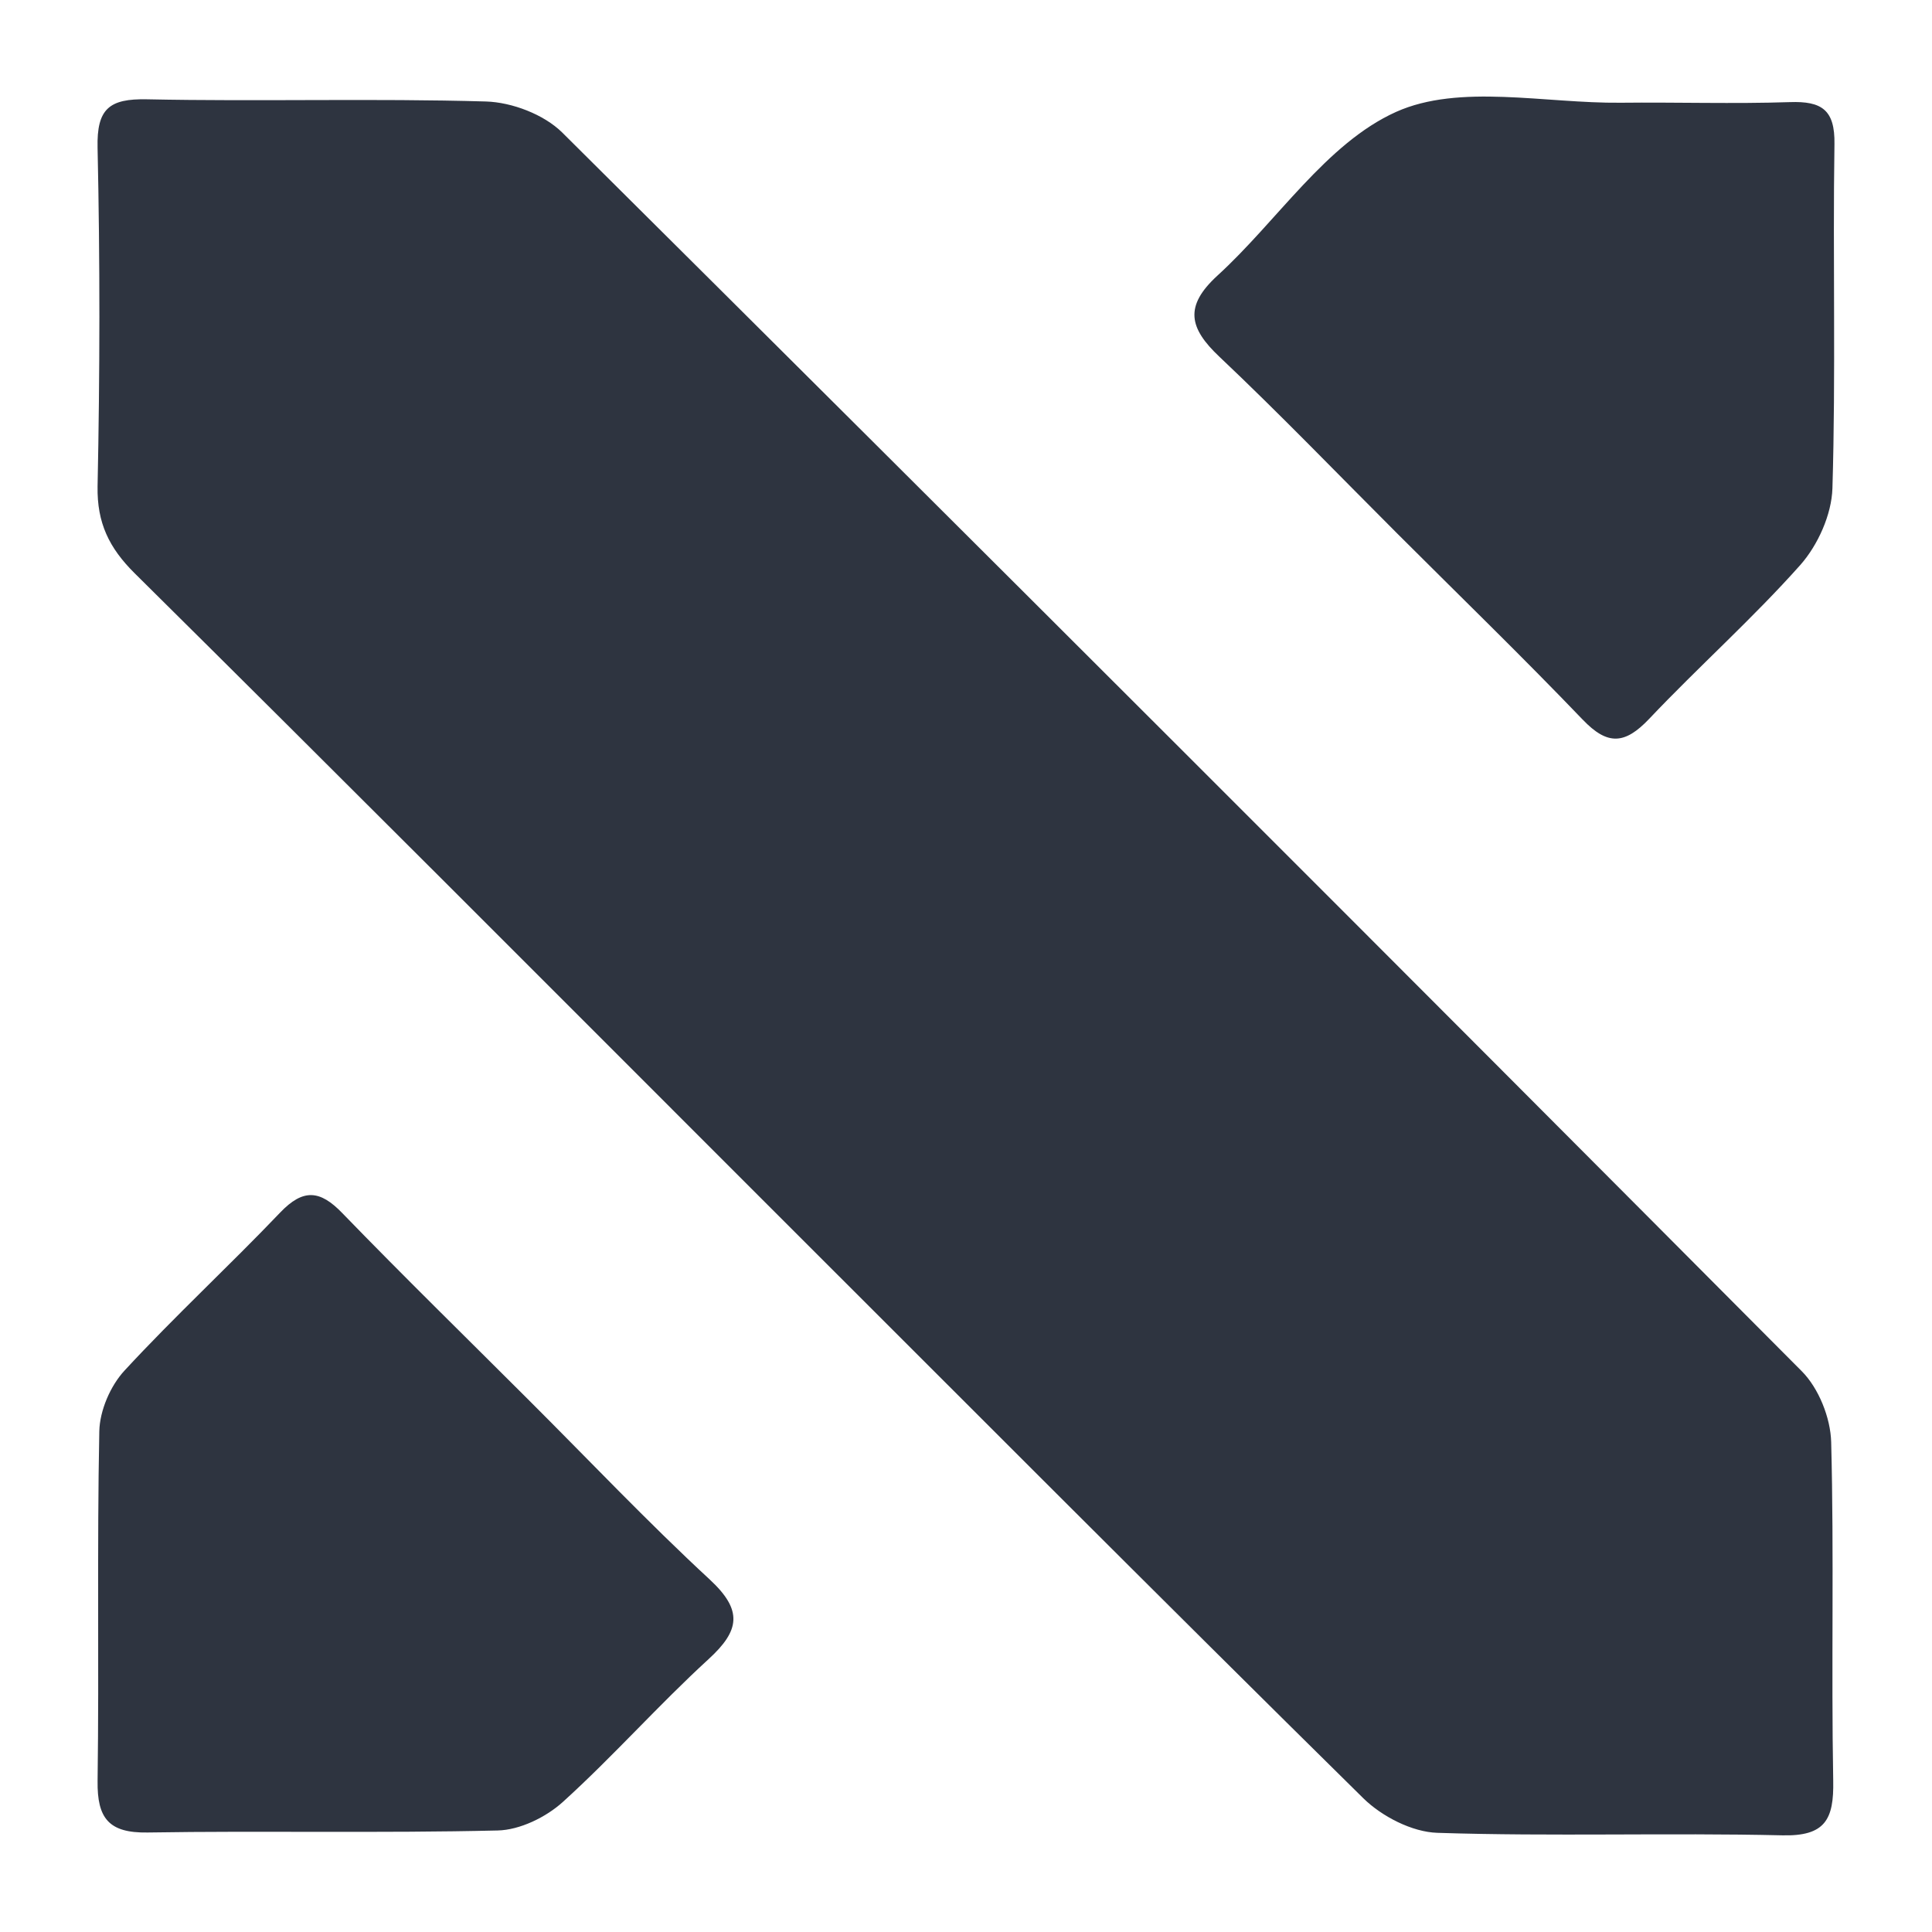
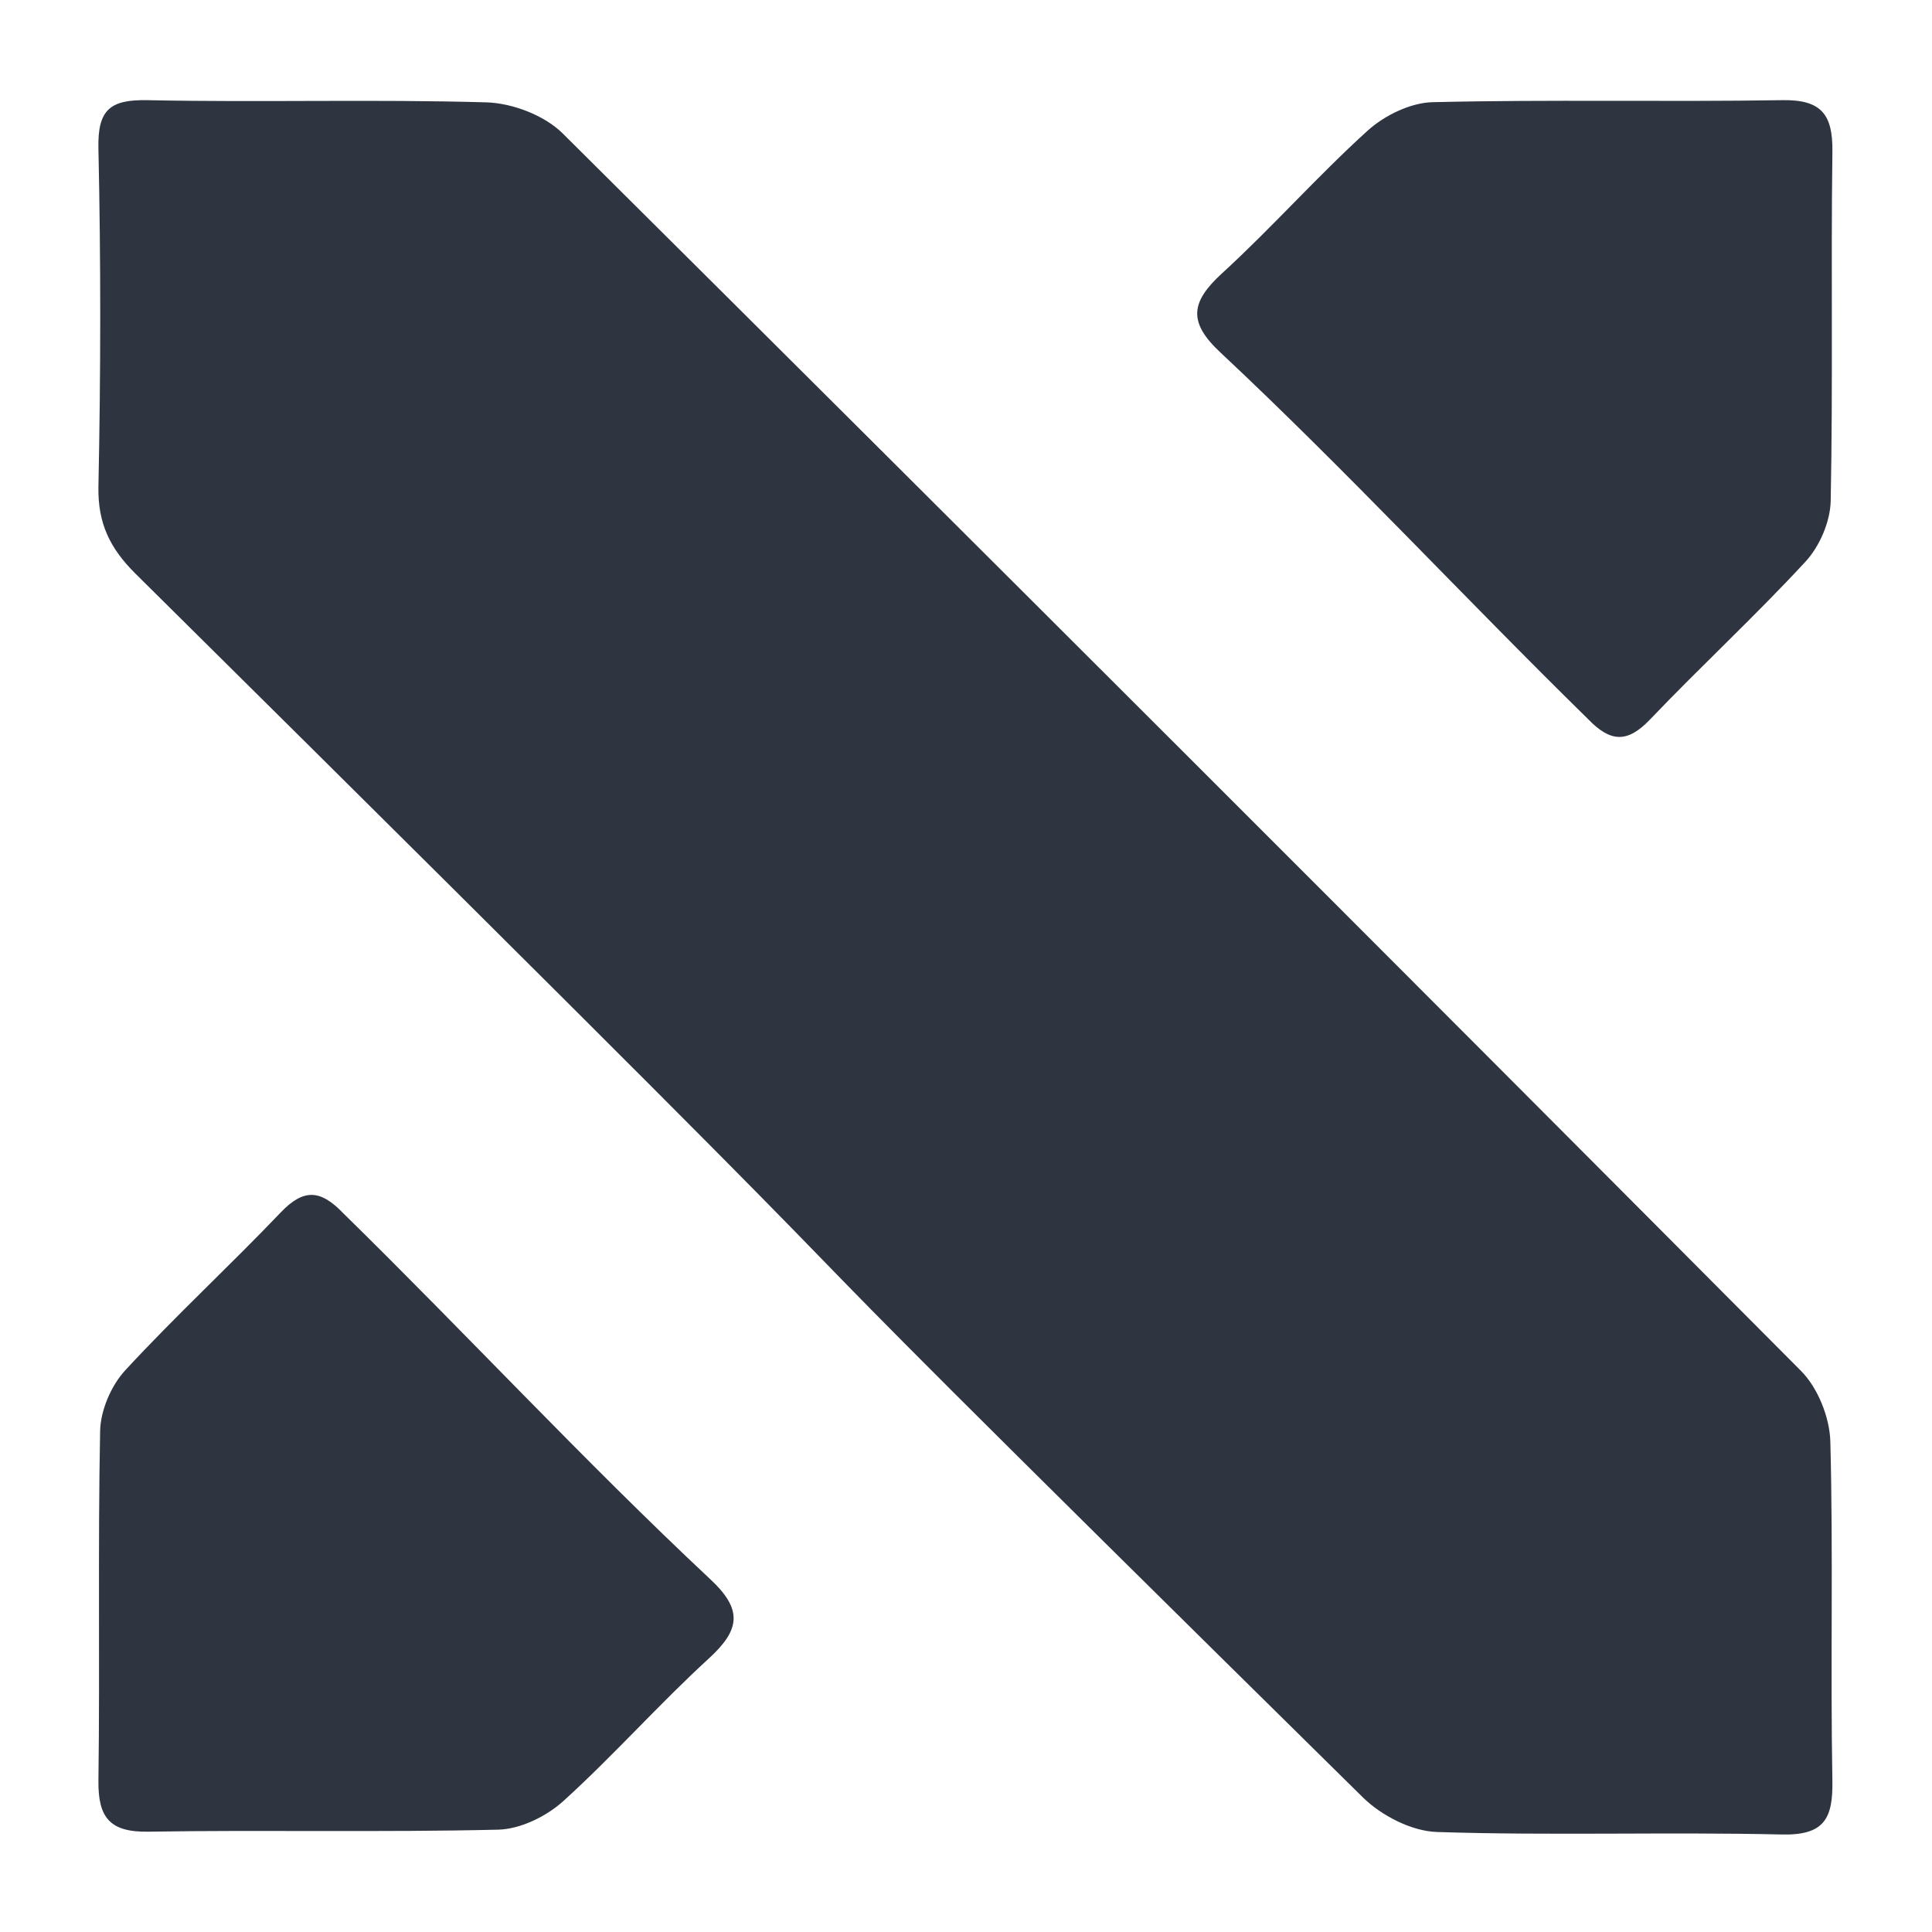
- <svg xmlns="http://www.w3.org/2000/svg" width="1080" height="1080" fill="none" viewBox="0 0 1080 1080">
-   <path fill="#2E3440" d="M803.502 1024.56c-14.125-.43-31.05-9.15-41.428-19.35-114.786-113.134-228.429-227.308-342.423-341.14C304.955 549.365 190.43 434.498 75.212 320.396c-14.21-14.115-21.017-28.058-20.668-48.459 1.307-63.018 1.392-126.207 0-189.315-.517-21.881 6.546-27.542 27.647-27.11 63.147 1.309 126.387-.604 189.441 1.22 14.569.433 32.357 7.236 42.563 17.26a172800.569 172800.569 0 0 1 692.965 692.486c9.5 9.503 16.14 26.146 16.48 39.656 1.65 63.018 0 126.207 1.14 189.315.43 21.611-4.46 31.111-28.526 30.511-64.276-1.48-128.556.7-192.753-1.4h.001ZM884.7 402.246c-33.838-35.304-68.99-69.381-103.617-103.986-33.057-33.036-65.503-66.766-99.432-98.838-17.008-16.038-19.708-28.241-1.22-45.243 33.662-30.685 60.88-74 99.954-91.611 35.5-15.95 83.204-4.707 125.595-5.14 31.482-.344 63.059.703 94.54-.344 17.71-.605 25.3 4.18 24.95 23.533-.96 64.153.79 128.304-1.13 192.357-.44 14.646-8.11 31.732-17.98 42.887-26.682 29.98-56.867 56.83-84.515 86.034-13.503 14.21-23.182 14.987-37.135.345l-.01.006ZM82.459 1024.38c-21.72.34-28.178-8.01-27.907-28.761.875-65.201-.345-130.392.96-195.588.26-11.503 6.187-25.369 14.125-33.901 27.994-30.326 58.441-58.395 86.962-88.292 12.818-13.423 22.237-12.724 34.798.344 34.021 35.121 68.99 69.293 103.617 103.896 33.838 33.73 66.723 68.506 101.79 100.935 18.404 17.086 16.925 28.33-.703 44.452-27.995 25.629-53.286 54.303-81.464 79.835-9.419 8.54-24.072 15.69-36.461 15.95-65.243 1.57-130.482.08-195.714 1.13h-.003Z" />
+ <svg xmlns="http://www.w3.org/2000/svg" width="820" height="820" fill="none" viewBox="0 0 820 820">
+   <path fill="#2E3440" d="M609.873 777.552c-10.715-.329-23.552-6.94-31.424-14.679-368.093-362.794-73.668-76.484-521-519.443-10.78-10.706-15.94-21.281-15.676-36.754.992-47.799 1.056-95.731 0-143.594-.393-16.6 4.965-20.892 20.974-20.562 47.9.992 95.863-.457 143.699.923 11.05.33 24.545 5.49 32.284 13.093a131637.17 131637.17 0 0 1 525.622 525.26c7.209 7.209 12.238 19.83 12.503 30.08 1.253 47.799 0 95.73.86 143.594.329 16.393-3.374 23.602-21.636 23.14-48.75-1.12-97.509.535-146.204-1.056l-.002-.002Zm-546.927-.129c-16.475.261-21.372-6.08-21.17-21.815.662-49.454-.261-98.904.726-148.357.197-8.723 4.695-19.241 10.716-25.715 21.234-23.003 44.329-44.293 65.96-66.972 9.724-10.181 16.869-9.65 26.396.26 52.364 51.317 102.284 105.24 155.804 155.37 13.961 12.96 12.837 21.485-.53 33.718-21.235 19.437-40.421 41.188-61.793 60.553-7.145 6.478-18.258 11.904-27.657 12.101-49.485 1.188-98.971.059-148.45.855l-.002.002ZM756.558 42.51c16.475-.26 21.372 6.08 21.17 21.815-.662 49.454.261 98.904-.726 148.358-.197 8.722-4.695 19.24-10.716 25.714-21.235 23.003-44.329 44.293-65.961 66.972-9.723 10.181-16.868 9.65-26.395-.26-52.365-51.317-102.284-105.24-155.804-155.37-13.962-12.96-12.837-21.485.53-33.718 21.235-19.437 40.421-41.188 61.792-60.553 7.146-6.478 18.259-11.904 27.658-12.1 49.485-1.19 98.971-.06 148.451-.856l.001-.002Z" />
</svg>
